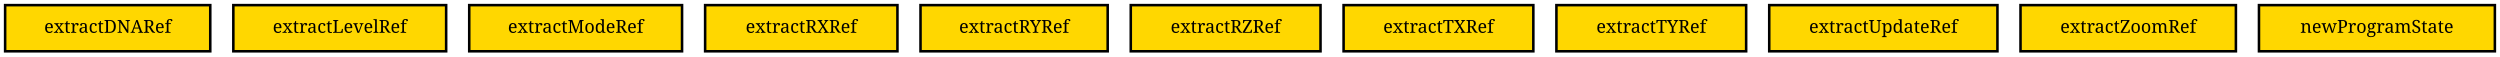
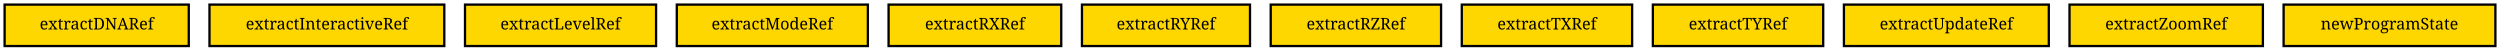
- <svg xmlns="http://www.w3.org/2000/svg" width="1950pt" height="44pt" viewBox="0.00 0.00 1950.00 44.00">
+ <svg xmlns="http://www.w3.org/2000/svg" width="2172pt" height="44pt" viewBox="0.00 0.00 2172.00 44.00">
  <g id="graph1" class="graph" transform="scale(1 1) rotate(0) translate(4 40)">
-     <polygon fill="white" stroke="white" points="-4,5 -4,-40 1947,-40 1947,5 -4,5" />
+     <polygon fill="white" stroke="white" points="-4,5 -4,-40 2169,-40 2169,5 -4,5" />
    <g id="node1" class="node">
      <polygon fill="gold" stroke="black" stroke-width="2" points="160,-36 8.52651e-14,-36 0,-1.77636e-14 160,-3.55271e-15 160,-36" />
      <text text-anchor="middle" x="80" y="-14.4" font-family="Times Roman,serif" font-size="14.00">extractDNARef</text>
    </g>
    <g id="node2" class="node">
-       <polygon fill="gold" stroke="black" stroke-width="2" points="344,-36 178,-36 178,-1.77636e-14 344,-3.55271e-15 344,-36" />
-       <text text-anchor="middle" x="261" y="-14.4" font-family="Times Roman,serif" font-size="14.00">extractLevelRef</text>
+       <polygon fill="gold" stroke="black" stroke-width="2" points="382,-36 178,-36 178,-1.77636e-14 382,-3.55271e-15 382,-36" />
+       <text text-anchor="middle" x="280" y="-14.4" font-family="Times Roman,serif" font-size="14.00">extractInteractiveRef</text>
    </g>
    <g id="node3" class="node">
-       <polygon fill="gold" stroke="black" stroke-width="2" points="528,-36 362,-36 362,-1.77636e-14 528,-3.55271e-15 528,-36" />
-       <text text-anchor="middle" x="445" y="-14.4" font-family="Times Roman,serif" font-size="14.00">extractModeRef</text>
+       <polygon fill="gold" stroke="black" stroke-width="2" points="566,-36 400,-36 400,-1.77636e-14 566,-3.55271e-15 566,-36" />
+       <text text-anchor="middle" x="483" y="-14.4" font-family="Times Roman,serif" font-size="14.00">extractLevelRef</text>
    </g>
    <g id="node4" class="node">
-       <polygon fill="gold" stroke="black" stroke-width="2" points="696,-36 546,-36 546,-1.77636e-14 696,-3.55271e-15 696,-36" />
-       <text text-anchor="middle" x="621" y="-14.4" font-family="Times Roman,serif" font-size="14.00">extractRXRef</text>
+       <polygon fill="gold" stroke="black" stroke-width="2" points="750,-36 584,-36 584,-1.77636e-14 750,-3.55271e-15 750,-36" />
+       <text text-anchor="middle" x="667" y="-14.4" font-family="Times Roman,serif" font-size="14.00">extractModeRef</text>
    </g>
    <g id="node5" class="node">
-       <polygon fill="gold" stroke="black" stroke-width="2" points="860,-36 714,-36 714,-1.77636e-14 860,-3.55271e-15 860,-36" />
-       <text text-anchor="middle" x="787" y="-14.4" font-family="Times Roman,serif" font-size="14.00">extractRYRef</text>
+       <polygon fill="gold" stroke="black" stroke-width="2" points="918,-36 768,-36 768,-1.77636e-14 918,-3.55271e-15 918,-36" />
+       <text text-anchor="middle" x="843" y="-14.4" font-family="Times Roman,serif" font-size="14.00">extractRXRef</text>
    </g>
    <g id="node6" class="node">
-       <polygon fill="gold" stroke="black" stroke-width="2" points="1026,-36 878,-36 878,-1.77636e-14 1026,-3.55271e-15 1026,-36" />
-       <text text-anchor="middle" x="952" y="-14.4" font-family="Times Roman,serif" font-size="14.00">extractRZRef</text>
+       <polygon fill="gold" stroke="black" stroke-width="2" points="1082,-36 936,-36 936,-1.77636e-14 1082,-3.55271e-15 1082,-36" />
+       <text text-anchor="middle" x="1009" y="-14.4" font-family="Times Roman,serif" font-size="14.00">extractRYRef</text>
    </g>
    <g id="node7" class="node">
-       <polygon fill="gold" stroke="black" stroke-width="2" points="1192,-36 1044,-36 1044,-1.77636e-14 1192,-3.55271e-15 1192,-36" />
-       <text text-anchor="middle" x="1118" y="-14.4" font-family="Times Roman,serif" font-size="14.00">extractTXRef</text>
+       <polygon fill="gold" stroke="black" stroke-width="2" points="1248,-36 1100,-36 1100,-1.77636e-14 1248,-3.55271e-15 1248,-36" />
+       <text text-anchor="middle" x="1174" y="-14.4" font-family="Times Roman,serif" font-size="14.00">extractRZRef</text>
    </g>
    <g id="node8" class="node">
-       <polygon fill="gold" stroke="black" stroke-width="2" points="1358,-36 1210,-36 1210,-1.77636e-14 1358,-3.55271e-15 1358,-36" />
-       <text text-anchor="middle" x="1284" y="-14.4" font-family="Times Roman,serif" font-size="14.00">extractTYRef</text>
+       <polygon fill="gold" stroke="black" stroke-width="2" points="1414,-36 1266,-36 1266,-1.77636e-14 1414,-3.55271e-15 1414,-36" />
+       <text text-anchor="middle" x="1340" y="-14.4" font-family="Times Roman,serif" font-size="14.00">extractTXRef</text>
    </g>
    <g id="node9" class="node">
-       <polygon fill="gold" stroke="black" stroke-width="2" points="1554,-36 1376,-36 1376,-1.77636e-14 1554,-3.55271e-15 1554,-36" />
-       <text text-anchor="middle" x="1465" y="-14.4" font-family="Times Roman,serif" font-size="14.00">extractUpdateRef</text>
+       <polygon fill="gold" stroke="black" stroke-width="2" points="1580,-36 1432,-36 1432,-1.77636e-14 1580,-3.55271e-15 1580,-36" />
+       <text text-anchor="middle" x="1506" y="-14.4" font-family="Times Roman,serif" font-size="14.00">extractTYRef</text>
    </g>
    <g id="node10" class="node">
-       <polygon fill="gold" stroke="black" stroke-width="2" points="1740,-36 1572,-36 1572,-1.77636e-14 1740,-3.55271e-15 1740,-36" />
-       <text text-anchor="middle" x="1656" y="-14.4" font-family="Times Roman,serif" font-size="14.00">extractZoomRef</text>
+       <polygon fill="gold" stroke="black" stroke-width="2" points="1776,-36 1598,-36 1598,-1.77636e-14 1776,-3.55271e-15 1776,-36" />
+       <text text-anchor="middle" x="1687" y="-14.4" font-family="Times Roman,serif" font-size="14.00">extractUpdateRef</text>
    </g>
    <g id="node11" class="node">
-       <polygon fill="gold" stroke="black" stroke-width="2" points="1942,-36 1758,-36 1758,-1.77636e-14 1942,-3.55271e-15 1942,-36" />
-       <text text-anchor="middle" x="1850" y="-14.4" font-family="Times Roman,serif" font-size="14.00">newProgramState</text>
+       <polygon fill="gold" stroke="black" stroke-width="2" points="1962,-36 1794,-36 1794,-1.77636e-14 1962,-3.55271e-15 1962,-36" />
+       <text text-anchor="middle" x="1878" y="-14.4" font-family="Times Roman,serif" font-size="14.00">extractZoomRef</text>
+     </g>
+     <g id="node12" class="node">
+       <polygon fill="gold" stroke="black" stroke-width="2" points="2164,-36 1980,-36 1980,-1.77636e-14 2164,-3.55271e-15 2164,-36" />
+       <text text-anchor="middle" x="2072" y="-14.4" font-family="Times Roman,serif" font-size="14.00">newProgramState</text>
    </g>
  </g>
</svg>
